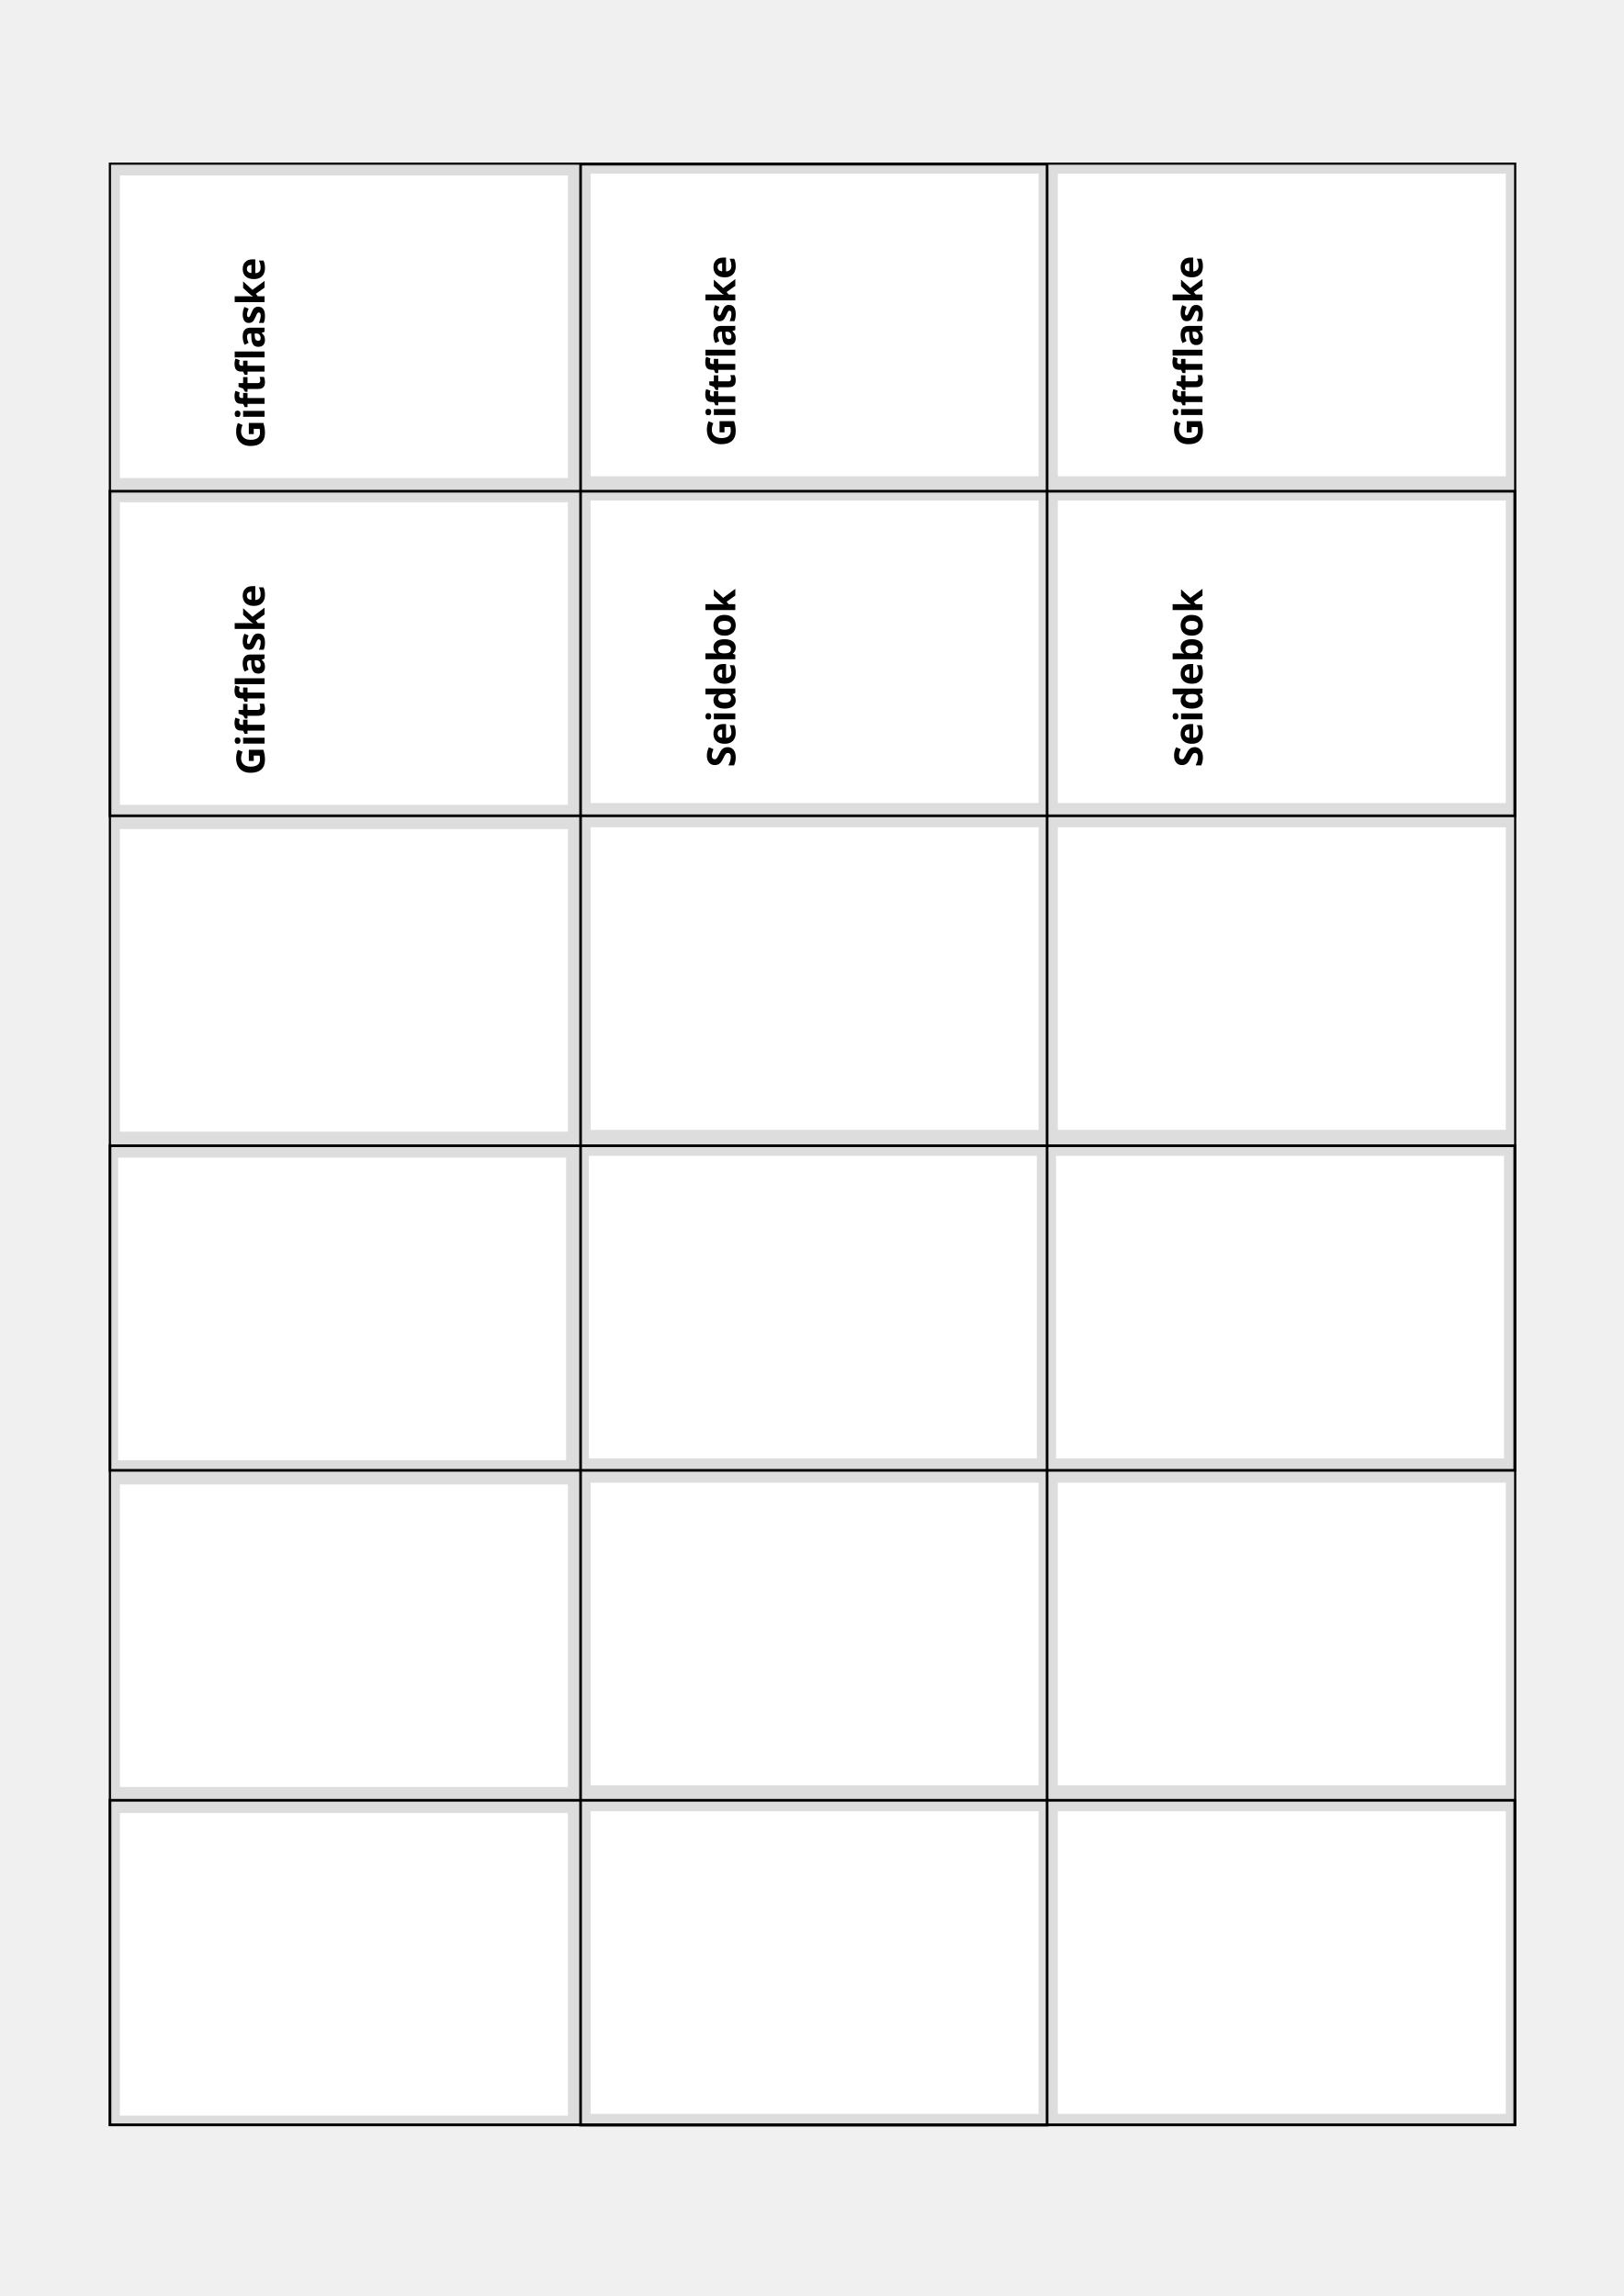
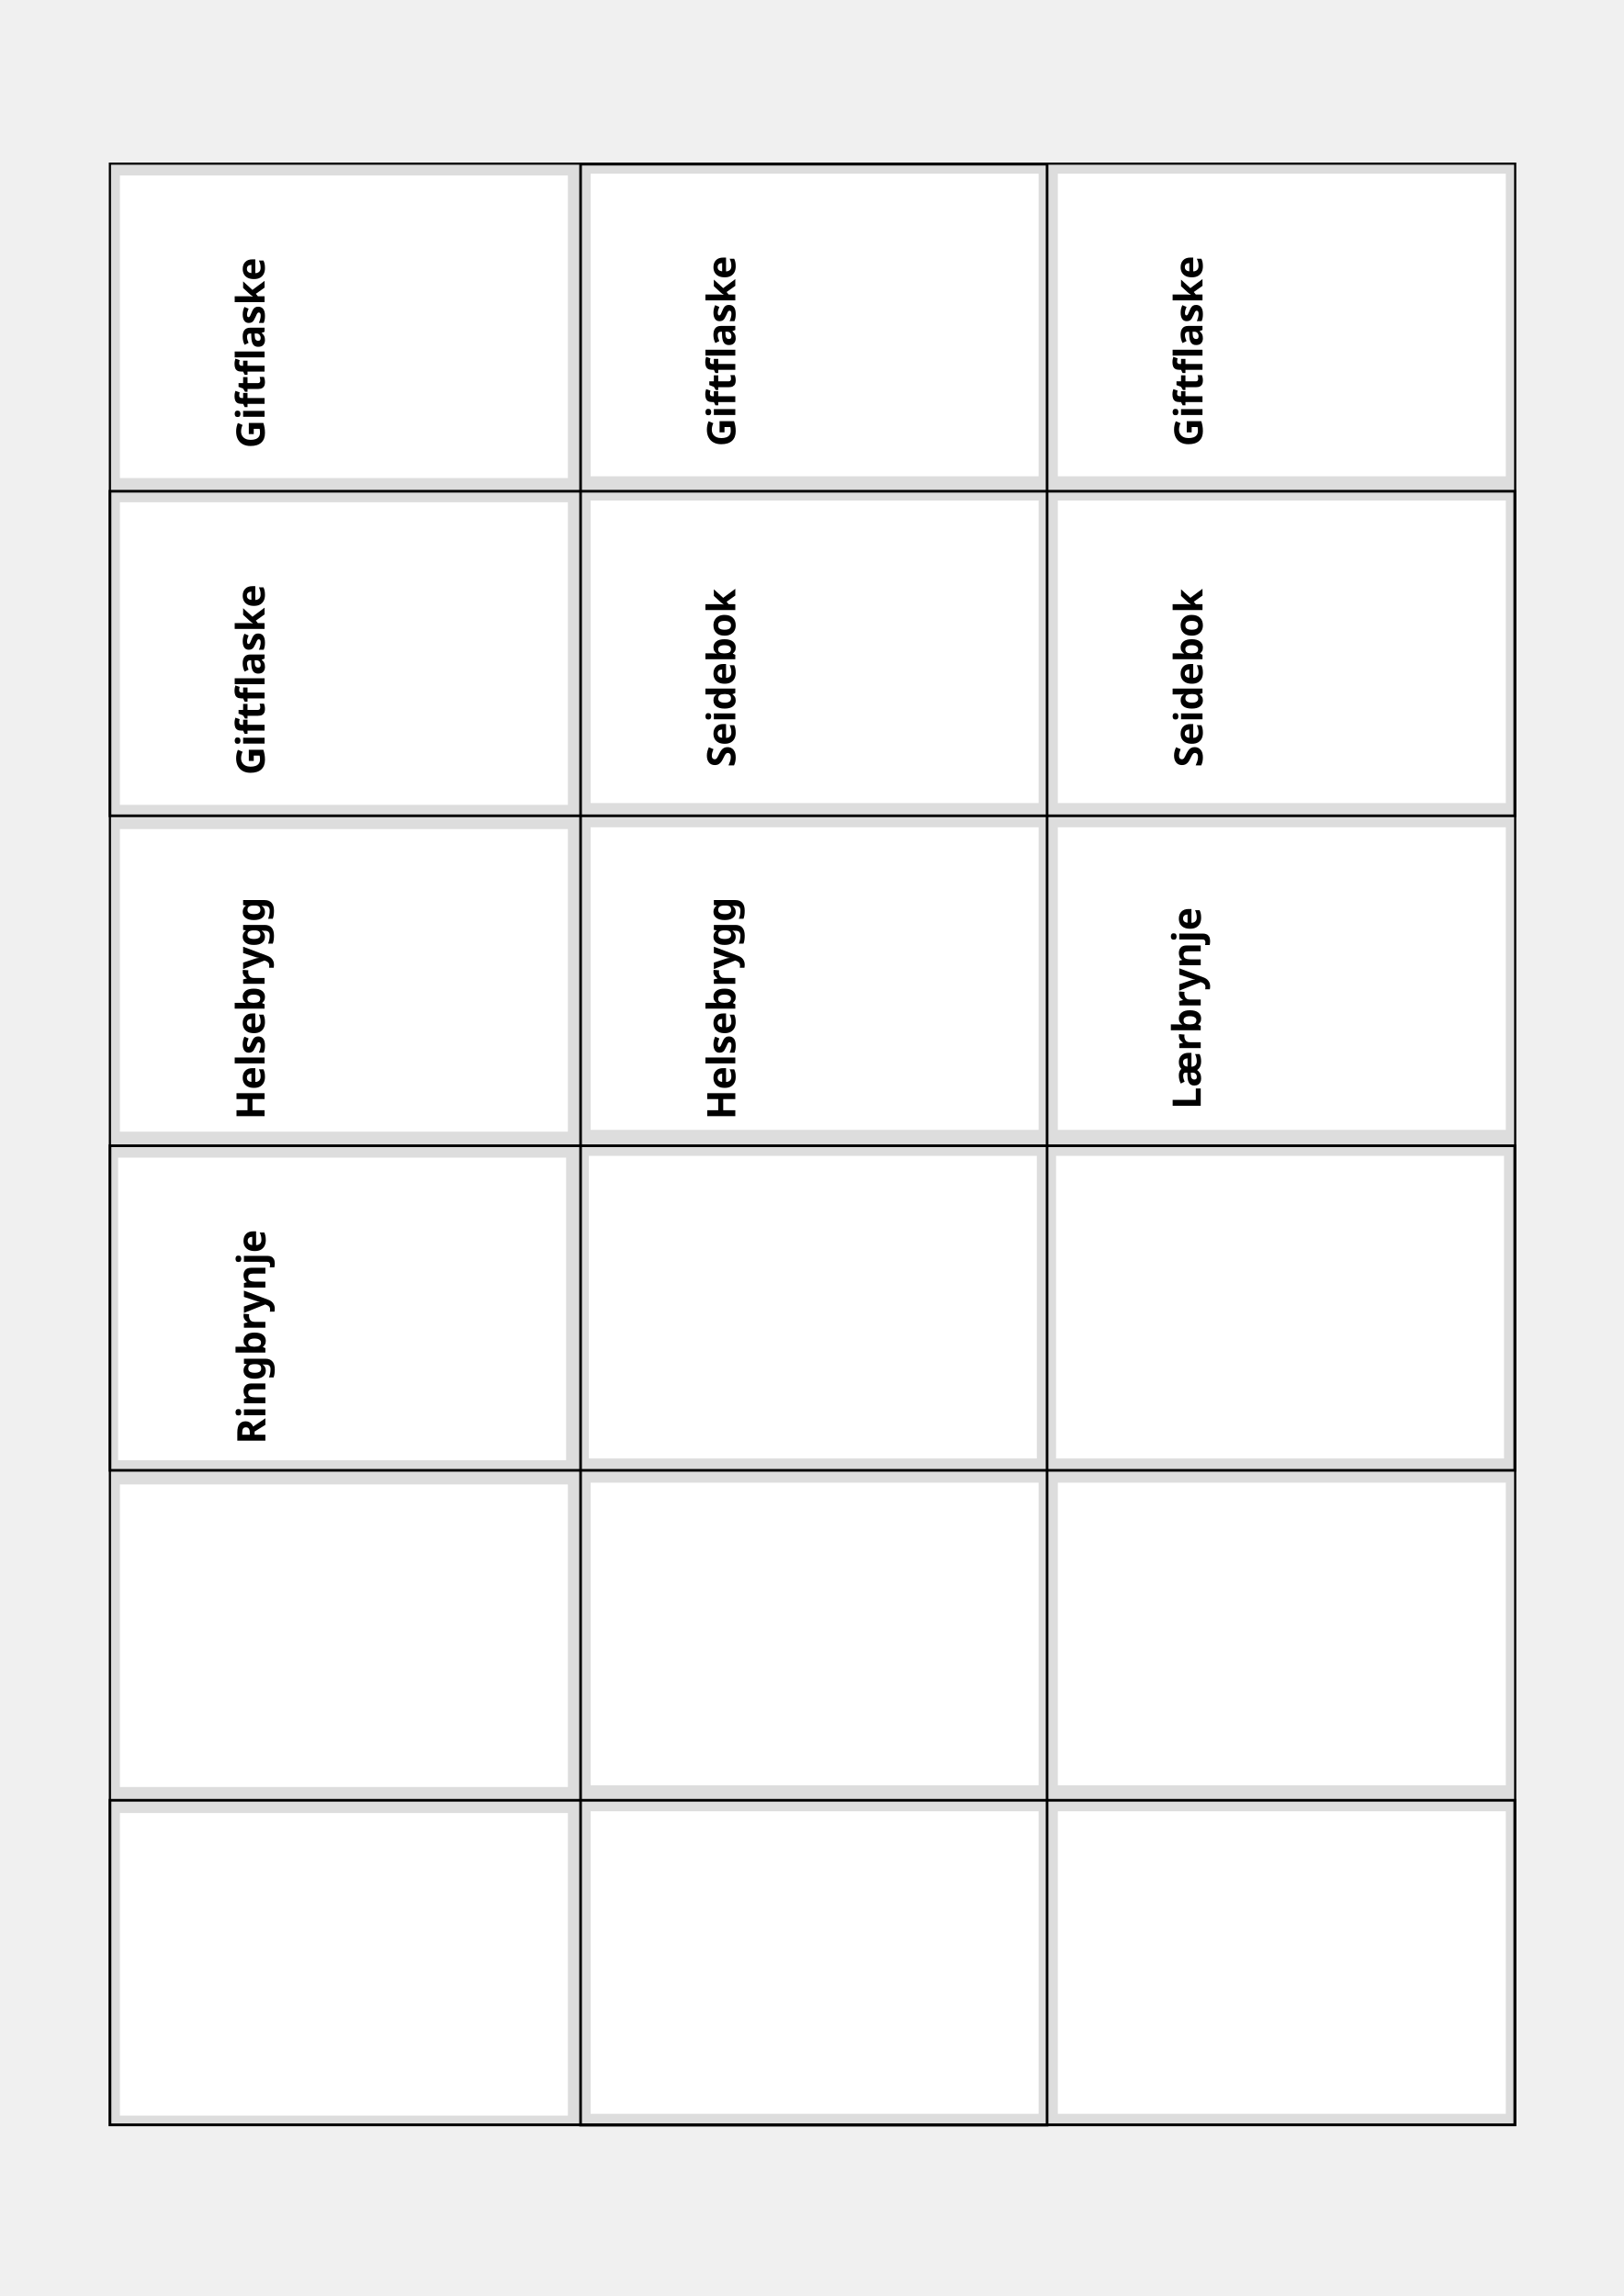
<svg xmlns="http://www.w3.org/2000/svg" width="744.094" height="1052.362" id="svg2" version="1.1">
  <defs id="defs4">
    <linearGradient id="linearGradient3838">
      <stop style="stop-color:#000000;stop-opacity:1;" offset="0" id="stop3840" />
      <stop style="stop-color:#000000;stop-opacity:0;" offset="1" id="stop3842" />
    </linearGradient>
  </defs>
  <g id="layer1">
    <rect style="fill:#000000;fill-opacity:0.08;stroke:#000000;stroke-width:0.999" id="rect2987" width="644.001" height="899.001" x="50.367" y="-974.004" transform="scale(1,-1)" />
    <rect style="fill:none;stroke:#000000;stroke-width:1.217" id="rect2989" width="213.783" height="898.783" x="266.063" y="75.246" />
    <rect style="fill:none;stroke:#000000;stroke-width:1.231" id="rect2991" width="643.769" height="148.769" x="50.404" y="225.151" />
    <rect y="525.151" x="50.404" height="148.769" width="643.769" id="rect3761" style="fill:none;stroke:#000000;stroke-width:1.231" />
    <rect style="fill:none;stroke:#000000;stroke-width:1.231" id="rect3763" width="643.769" height="148.769" x="50.404" y="825.151" />
    <flowRoot xml:space="preserve" id="flowRoot3808" style="font-size:13px;font-style:normal;font-variant:normal;font-weight:normal;font-stretch:normal;line-height:125%;letter-spacing:0px;word-spacing:0px;fill:#000000;fill-opacity:1;stroke:none;font-family:Serif;-inkscape-font-specification:Serif">
      <flowRegion id="flowRegion3810">
        <rect id="rect3812" width="196.913" height="103.342" x="62.381" y="108.382" style="font-size:13px" />
      </flowRegion>
      <flowPara id="flowPara3814" />
    </flowRoot>
    <text xml:space="preserve" style="font-size:40px;font-style:normal;font-variant:normal;font-weight:normal;font-stretch:normal;line-height:125%;letter-spacing:0px;word-spacing:0px;fill:#000000;fill-opacity:1;stroke:none;font-family:Serif;-inkscape-font-specification:Serif" x="104.845" y="126.42" id="text3816">
      <tspan id="tspan3818" x="104.845" y="126.42" />
    </text>
    <flowRoot xml:space="preserve" id="flowRoot3828" style="font-size:40px;font-style:normal;font-variant:normal;font-weight:normal;font-stretch:normal;line-height:125%;letter-spacing:0px;word-spacing:0px;fill:#000000;fill-opacity:1;stroke:none;font-family:Webdings;-inkscape-font-specification:Webdings">
      <flowRegion id="flowRegion3830">
        <rect id="rect3832" width="60.126" height="57.871" x="-48.852" y="127.547" style="font-style:normal;font-variant:normal;font-weight:normal;font-stretch:normal;font-family:Webdings;-inkscape-font-specification:Webdings" />
      </flowRegion>
      <flowPara id="flowPara3834" />
    </flowRoot>
    <flowRoot xml:space="preserve" id="flowRoot5473" style="fill:black;stroke:none;stroke-opacity:1;stroke-width:1px;stroke-linejoin:miter;stroke-linecap:butt;fill-opacity:1;font-family:Dice;font-style:normal;font-weight:500;font-size:40px;line-height:125%;letter-spacing:0px;word-spacing:0px;-inkscape-font-specification:Dice Medium;font-stretch:normal;font-variant:normal">
      <flowRegion id="flowRegion5475">
        <rect id="rect5477" width="169.325" height="55.356" x="73.266" y="446.698" />
      </flowRegion>
      <flowPara id="flowPara5479" />
    </flowRoot>
    <flowRoot xml:space="preserve" id="flowRoot3257" style="fill:black;stroke:none;stroke-opacity:1;stroke-width:1px;stroke-linejoin:miter;stroke-linecap:butt;fill-opacity:1;font-family:Serif;font-style:normal;font-weight:normal;font-size:10px;line-height:125%;letter-spacing:0px;word-spacing:0px;-inkscape-font-specification:Serif;font-stretch:normal;font-variant:normal">
      <flowRegion id="flowRegion3259">
        <rect id="rect3261" width="1.151" height="18.42" x="199.168" y="140.563" />
      </flowRegion>
      <flowPara id="flowPara3263" />
    </flowRoot>
    <rect style="fill:#ffffff;fill-opacity:1;fill-rule:nonzero;stroke:none" id="rect3862" width="205.29" height="138.686" x="54.947" y="80.424" />
    <text id="text4131" y="121.241" x="-150.08" style="font-size:18px;font-style:normal;font-variant:normal;font-weight:bold;font-stretch:normal;text-align:center;line-height:125%;letter-spacing:0px;word-spacing:0px;writing-mode:lr-tb;text-anchor:middle;fill:#000000;fill-opacity:1;stroke:none;font-family:Apple Chancery;-inkscape-font-specification:Apple Chancery Bold" xml:space="preserve" transform="matrix(0,-1,1,0,0,0)">
      <tspan y="121.241" x="-150.08" id="tspan3273">Giftflaske</tspan>
    </text>
    <flowRoot transform="matrix(0,-1,1,0,24.21728,273.2103)" style="font-size:10px;font-style:normal;font-variant:normal;font-weight:normal;font-stretch:normal;text-align:center;line-height:125%;letter-spacing:0px;word-spacing:0px;text-anchor:middle;fill:#000000;fill-opacity:1;stroke:none;font-family:Serif;-inkscape-font-specification:Serif" id="flowRoot4137" xml:space="preserve">
      <flowRegion id="flowRegion4139">
        <rect style="font-size:10px;font-style:normal;font-variant:normal;font-weight:normal;font-stretch:normal;text-align:center;text-anchor:middle;font-family:Serif;-inkscape-font-specification:Serif" y="109.134" x="57.496" height="90.958" width="132.827" id="rect4141" />
      </flowRegion>
-       <flowPara id="flowPara4147" />
-       <flowPara id="flowPara8070" />
-       <flowPara id="flowPara4052">Bruk opp for å</flowPara>
-       <flowPara id="flowPara3476">snu uavgjort til seier.</flowPara>
+       <flowPara id="flowPara3476" />
+       <flowPara id="flowPara3101" />
+       <flowPara id="flowPara3103">Bruk opp for</flowPara>
+       <flowPara id="flowPara3105">+2 i angrep, etter</flowPara>
+       <flowPara id="flowPara3107">terningene er slått.</flowPara>
    </flowRoot>
    <rect y="79.61" x="270.674" height="138.686" width="205.29" id="rect3371" style="fill:#ffffff;fill-opacity:1;fill-rule:nonzero;stroke:none" />
    <text transform="matrix(0,-1,1,0,0,0)" xml:space="preserve" style="font-size:18px;font-style:normal;font-variant:normal;font-weight:bold;font-stretch:normal;text-align:center;line-height:125%;letter-spacing:0px;word-spacing:0px;writing-mode:lr-tb;text-anchor:middle;fill:#000000;fill-opacity:1;stroke:none;font-family:Apple Chancery;-inkscape-font-specification:Apple Chancery Bold" x="-149.266" y="336.968" id="text3373">
      <tspan id="tspan3375" x="-149.266" y="336.968">Giftflaske</tspan>
    </text>
    <flowRoot xml:space="preserve" id="flowRoot3377" style="font-size:10px;font-style:normal;font-variant:normal;font-weight:normal;font-stretch:normal;text-align:center;line-height:125%;letter-spacing:0px;word-spacing:0px;text-anchor:middle;fill:#000000;fill-opacity:1;stroke:none;font-family:Serif;-inkscape-font-specification:Serif" transform="matrix(0,-1,1,0,239.9445,272.3962)">
      <flowRegion id="flowRegion3379">
        <rect id="rect3381" width="132.827" height="90.958" x="57.496" y="109.134" style="font-size:10px;font-style:normal;font-variant:normal;font-weight:normal;font-stretch:normal;text-align:center;text-anchor:middle;font-family:Serif;-inkscape-font-specification:Serif" />
      </flowRegion>
-       <flowPara id="flowPara6439" />
-       <flowPara id="flowPara3483" />
-       <flowPara id="flowPara3485">Bruk opp for å</flowPara>
-       <flowPara id="flowPara3487">snu uavgjort til seier.</flowPara>
+       <flowPara id="flowPara3487" />
+       <flowPara id="flowPara3118" />
+       <flowPara id="flowPara3120">Bruk opp for</flowPara>
+       <flowPara id="flowPara3122">+2 i angrep, etter</flowPara>
+       <flowPara id="flowPara3124">terningene er slått.</flowPara>
    </flowRoot>
    <rect y="79.61" x="484.773" height="138.686" width="205.29" id="rect3400" style="fill:#ffffff;fill-opacity:1;fill-rule:nonzero;stroke:none" />
    <text transform="matrix(0,-1,1,0,0,0)" xml:space="preserve" style="font-size:18px;font-style:normal;font-variant:normal;font-weight:bold;font-stretch:normal;text-align:center;line-height:125%;letter-spacing:0px;word-spacing:0px;writing-mode:lr-tb;text-anchor:middle;fill:#000000;fill-opacity:1;stroke:none;font-family:Apple Chancery;-inkscape-font-specification:Apple Chancery Bold" x="-149.266" y="551.067" id="text3402">
      <tspan id="tspan3404" x="-149.266" y="551.067">Giftflaske</tspan>
    </text>
    <flowRoot xml:space="preserve" id="flowRoot3406" style="font-size:10px;font-style:normal;font-variant:normal;font-weight:normal;font-stretch:normal;text-align:center;line-height:125%;letter-spacing:0px;word-spacing:0px;text-anchor:middle;fill:#000000;fill-opacity:1;stroke:none;font-family:Serif;-inkscape-font-specification:Serif" transform="matrix(0,-1,1,0,454.0435,272.3962)">
      <flowRegion id="flowRegion3408">
        <rect id="rect3410" width="132.827" height="90.958" x="57.496" y="109.134" style="font-size:10px;font-style:normal;font-variant:normal;font-weight:normal;font-stretch:normal;text-align:center;text-anchor:middle;font-family:Serif;-inkscape-font-specification:Serif" />
      </flowRegion>
-       <flowPara id="flowPara6457" />
-       <flowPara id="flowPara3494" />
-       <flowPara id="flowPara3496">Bruk opp for å</flowPara>
-       <flowPara id="flowPara3498">snu uavgjort til seier.</flowPara>
+       <flowPara id="flowPara3498" />
+       <flowPara id="flowPara3135" />
+       <flowPara id="flowPara3137">Bruk opp for</flowPara>
+       <flowPara id="flowPara3139">+2 i angrep, etter</flowPara>
+       <flowPara id="flowPara3141">terningene er slått.</flowPara>
    </flowRoot>
    <rect y="230.212" x="54.947" height="138.686" width="205.29" id="rect3453" style="fill:#ffffff;fill-opacity:1;fill-rule:nonzero;stroke:none" />
    <text transform="matrix(0,-1,1,0,0,0)" xml:space="preserve" style="font-size:18px;font-style:normal;font-variant:normal;font-weight:bold;font-stretch:normal;text-align:center;line-height:125%;letter-spacing:0px;word-spacing:0px;writing-mode:lr-tb;text-anchor:middle;fill:#000000;fill-opacity:1;stroke:none;font-family:Apple Chancery;-inkscape-font-specification:Apple Chancery Bold" x="-299.868" y="121.241" id="text3455">
      <tspan id="tspan3457" x="-299.868" y="121.241">Giftflaske</tspan>
    </text>
    <flowRoot xml:space="preserve" id="flowRoot3459" style="font-size:10px;font-style:normal;font-variant:normal;font-weight:normal;font-stretch:normal;text-align:center;line-height:125%;letter-spacing:0px;word-spacing:0px;text-anchor:middle;fill:#000000;fill-opacity:1;stroke:none;font-family:Serif;-inkscape-font-specification:Serif" transform="matrix(0,-1,1,0,24.21728,422.9982)">
      <flowRegion id="flowRegion3461">
        <rect id="rect3463" width="132.827" height="90.958" x="57.496" y="109.134" style="font-size:10px;font-style:normal;font-variant:normal;font-weight:normal;font-stretch:normal;text-align:center;text-anchor:middle;font-family:Serif;-inkscape-font-specification:Serif" />
      </flowRegion>
      <flowPara id="flowPara3213" />
      <flowPara id="flowPara3505" />
-       <flowPara id="flowPara3507">Bruk opp for å</flowPara>
-       <flowPara id="flowPara3509">snu uavgjort til seier.</flowPara>
+       <flowPara id="flowPara3509">Bruk opp for</flowPara>
+       <flowPara id="flowPara3088">+2 i angrep, etter</flowPara>
+       <flowPara id="flowPara3090">terningene er slått.</flowPara>
    </flowRoot>
    <rect style="fill:#ffffff;fill-opacity:1;fill-rule:nonzero;stroke:none" id="rect3471" width="205.29" height="138.686" x="270.674" y="229.398" />
    <text id="text3473" y="336.968" x="-299.054" style="font-size:18px;font-style:normal;font-variant:normal;font-weight:bold;font-stretch:normal;text-align:center;line-height:125%;letter-spacing:0px;word-spacing:0px;writing-mode:lr-tb;text-anchor:middle;fill:#000000;fill-opacity:1;stroke:none;font-family:Apple Chancery;-inkscape-font-specification:Apple Chancery Bold" xml:space="preserve" transform="matrix(0,-1,1,0,0,0)">
      <tspan y="336.968" x="-299.054" id="tspan3475">Seidebok</tspan>
    </text>
    <flowRoot transform="matrix(0,-1,1,0,239.9445,422.1841)" style="font-size:10px;font-style:normal;font-variant:normal;font-weight:normal;font-stretch:normal;text-align:center;line-height:125%;letter-spacing:0px;word-spacing:0px;text-anchor:middle;fill:#000000;fill-opacity:1;stroke:none;font-family:Serif;-inkscape-font-specification:Serif" id="flowRoot3477" xml:space="preserve">
      <flowRegion id="flowRegion3479">
        <rect style="font-size:10px;font-style:normal;font-variant:normal;font-weight:normal;font-stretch:normal;text-align:center;text-anchor:middle;font-family:Serif;-inkscape-font-specification:Serif" y="109.134" x="57.496" height="90.958" width="132.827" id="rect3481" />
      </flowRegion>
      <flowPara id="flowPara3231" />
      <flowPara id="flowPara3516" />
      <flowPara id="flowPara3520">Motta et tilfeldig seid.</flowPara>
    </flowRoot>
    <rect style="fill:#ffffff;fill-opacity:1;fill-rule:nonzero;stroke:none" id="rect3491" width="205.29" height="138.686" x="484.773" y="229.398" />
    <text id="text3493" y="551.067" x="-299.054" style="font-size:18px;font-style:normal;font-variant:normal;font-weight:bold;font-stretch:normal;text-align:center;line-height:125%;letter-spacing:0px;word-spacing:0px;writing-mode:lr-tb;text-anchor:middle;fill:#000000;fill-opacity:1;stroke:none;font-family:Apple Chancery;-inkscape-font-specification:Apple Chancery Bold" xml:space="preserve" transform="matrix(0,-1,1,0,0,0)">
      <tspan y="551.067" x="-299.054" id="tspan3495">Seidebok</tspan>
    </text>
    <flowRoot transform="matrix(0,-1,1,0,454.0435,422.1841)" style="font-size:10px;font-style:normal;font-variant:normal;font-weight:normal;font-stretch:normal;text-align:center;line-height:125%;letter-spacing:0px;word-spacing:0px;text-anchor:middle;fill:#000000;fill-opacity:1;stroke:none;font-family:Serif;-inkscape-font-specification:Serif" id="flowRoot3497" xml:space="preserve">
      <flowRegion id="flowRegion3499">
        <rect style="font-size:10px;font-style:normal;font-variant:normal;font-weight:normal;font-stretch:normal;text-align:center;text-anchor:middle;font-family:Serif;-inkscape-font-specification:Serif" y="109.134" x="57.496" height="90.958" width="132.827" id="rect3501" />
      </flowRegion>
      <flowPara id="flowPara3244" />
      <flowPara id="flowPara3529" />
      <flowPara id="flowPara3531">Motta et tilfeldig seid.</flowPara>
    </flowRoot>
    <rect style="fill:#ffffff;fill-opacity:1;fill-rule:nonzero;stroke:none" id="rect3513" width="205.29" height="138.686" x="54.947" y="380" />
    <text id="text3515" y="121.241" x="-449.656" style="font-size:18px;font-style:normal;font-variant:normal;font-weight:bold;font-stretch:normal;text-align:center;line-height:125%;letter-spacing:0px;word-spacing:0px;writing-mode:lr-tb;text-anchor:middle;fill:#000000;fill-opacity:1;stroke:none;font-family:Apple Chancery;-inkscape-font-specification:Apple Chancery Bold" xml:space="preserve" transform="matrix(0,-1,1,0,0,0)">
      <tspan y="121.241" x="-449.656" id="tspan3517" />
    </text>
    <flowRoot transform="matrix(0,-1,1,0,24.21728,572.7861)" style="font-size:10px;font-style:normal;font-variant:normal;font-weight:normal;font-stretch:normal;text-align:center;line-height:125%;letter-spacing:0px;word-spacing:0px;text-anchor:middle;fill:#000000;fill-opacity:1;stroke:none;font-family:Serif;-inkscape-font-specification:Serif" id="flowRoot3519" xml:space="preserve">
      <flowRegion id="flowRegion3521">
        <rect style="font-size:10px;font-style:normal;font-variant:normal;font-weight:normal;font-stretch:normal;text-align:center;text-anchor:middle;font-family:Serif;-inkscape-font-specification:Serif" y="109.134" x="57.496" height="90.958" width="132.827" id="rect3523" />
      </flowRegion>
      <flowPara id="flowPara3262" />
    </flowRoot>
    <rect y="379.186" x="270.674" height="138.686" width="205.29" id="rect3531" style="fill:#ffffff;fill-opacity:1;fill-rule:nonzero;stroke:none" />
    <text transform="matrix(0,-1,1,0,0,0)" xml:space="preserve" style="font-size:18px;font-style:normal;font-variant:normal;font-weight:bold;font-stretch:normal;text-align:center;line-height:125%;letter-spacing:0px;word-spacing:0px;writing-mode:lr-tb;text-anchor:middle;fill:#000000;fill-opacity:1;stroke:none;font-family:Apple Chancery;-inkscape-font-specification:Apple Chancery Bold" x="-448.842" y="336.968" id="text3533">
      <tspan id="tspan3535" x="-448.842" y="336.968" />
    </text>
    <rect y="379.186" x="484.773" height="138.686" width="205.29" id="rect3551" style="fill:#ffffff;fill-opacity:1;fill-rule:nonzero;stroke:none" />
    <rect y="530.602" x="54.133" height="138.686" width="205.29" id="rect3573" style="fill:#ffffff;fill-opacity:1;fill-rule:nonzero;stroke:none" />
    <rect style="fill:#ffffff;fill-opacity:1;fill-rule:nonzero;stroke:none" id="rect3591" width="205.29" height="138.686" x="269.86" y="529.788" />
    <rect style="fill:#ffffff;fill-opacity:1;fill-rule:nonzero;stroke:none" id="rect3611" width="205.29" height="138.686" x="483.959" y="529.788" />
    <rect style="fill:#ffffff;fill-opacity:1;fill-rule:nonzero;stroke:none" id="rect3633" width="205.29" height="138.686" x="54.947" y="680.39" />
    <rect y="679.575" x="270.674" height="138.686" width="205.29" id="rect3651" style="fill:#ffffff;fill-opacity:1;fill-rule:nonzero;stroke:none" />
    <rect y="679.575" x="484.773" height="138.686" width="205.29" id="rect3671" style="fill:#ffffff;fill-opacity:1;fill-rule:nonzero;stroke:none" />
    <rect y="830.992" x="54.947" height="138.686" width="205.29" id="rect3693" style="fill:#ffffff;fill-opacity:1;fill-rule:nonzero;stroke:none" />
    <rect style="fill:#ffffff;fill-opacity:1;fill-rule:nonzero;stroke:none" id="rect3711" width="205.29" height="138.686" x="270.674" y="830.177" />
    <rect style="fill:#ffffff;fill-opacity:1;fill-rule:nonzero;stroke:none" id="rect3731" width="205.29" height="138.686" x="484.773" y="830.177" />
+     <text id="text3143" y="121.241" x="-450.47" style="font-size:18px;font-style:normal;font-variant:normal;font-weight:bold;font-stretch:normal;text-align:center;line-height:125%;letter-spacing:0px;word-spacing:0px;writing-mode:lr-tb;text-anchor:middle;fill:#000000;fill-opacity:1;stroke:none;font-family:Apple Chancery;-inkscape-font-specification:Apple Chancery Bold" xml:space="preserve" transform="matrix(0,-1,1,0,0,0)">
+       <tspan y="121.241" x="-450.47" id="tspan3145">Helsebrygg</tspan>
+     </text>
+     <flowRoot transform="matrix(0,-1,1,0,24.21728,573.6002)" style="font-size:10px;font-style:normal;font-variant:normal;font-weight:normal;font-stretch:normal;text-align:center;line-height:125%;letter-spacing:0px;word-spacing:0px;text-anchor:middle;fill:#000000;fill-opacity:1;stroke:none;font-family:Serif;-inkscape-font-specification:Serif" id="flowRoot3147" xml:space="preserve">
+       <flowRegion id="flowRegion3149">
+         <rect style="font-size:10px;font-style:normal;font-variant:normal;font-weight:normal;font-stretch:normal;text-align:center;text-anchor:middle;font-family:Serif;-inkscape-font-specification:Serif" y="109.134" x="57.496" height="90.958" width="132.827" id="rect3151" />
+       </flowRegion>
+       <flowPara id="flowPara3153" />
+       <flowPara id="flowPara3155" />
+       <flowPara id="flowPara3157">Bruk opp for</flowPara>
+       <flowPara id="flowPara3159">+2 i forsvar, etter</flowPara>
+       <flowPara id="flowPara3161">terningene er slått.</flowPara>
+     </flowRoot>
+     <text transform="matrix(0,-1,1,0,0,0)" xml:space="preserve" style="font-size:18px;font-style:normal;font-variant:normal;font-weight:bold;font-stretch:normal;text-align:center;line-height:125%;letter-spacing:0px;word-spacing:0px;writing-mode:lr-tb;text-anchor:middle;fill:#000000;fill-opacity:1;stroke:none;font-family:Apple Chancery;-inkscape-font-specification:Apple Chancery Bold" x="-450.47" y="336.968" id="text3163">
+       <tspan id="tspan3165" x="-450.47" y="336.968">Helsebrygg</tspan>
+     </text>
+     <flowRoot xml:space="preserve" id="flowRoot3167" style="font-size:10px;font-style:normal;font-variant:normal;font-weight:normal;font-stretch:normal;text-align:center;line-height:125%;letter-spacing:0px;word-spacing:0px;text-anchor:middle;fill:#000000;fill-opacity:1;stroke:none;font-family:Serif;-inkscape-font-specification:Serif" transform="matrix(0,-1,1,0,239.9444,573.6002)">
+       <flowRegion id="flowRegion3169">
+         <rect id="rect3171" width="132.827" height="90.958" x="57.496" y="109.134" style="font-size:10px;font-style:normal;font-variant:normal;font-weight:normal;font-stretch:normal;text-align:center;text-anchor:middle;font-family:Serif;-inkscape-font-specification:Serif" />
+       </flowRegion>
+       <flowPara id="flowPara3173" />
+       <flowPara id="flowPara3175" />
+       <flowPara id="flowPara3177">Bruk opp for</flowPara>
+       <flowPara id="flowPara3179">+2 i forsvar, etter</flowPara>
+       <flowPara id="flowPara3181">terningene er slått.</flowPara>
+     </flowRoot>
+     <text id="text3183" y="550.253" x="-450.47" style="font-size:18px;font-style:normal;font-variant:normal;font-weight:bold;font-stretch:normal;text-align:center;line-height:125%;letter-spacing:0px;word-spacing:0px;writing-mode:lr-tb;text-anchor:middle;fill:#000000;fill-opacity:1;stroke:none;font-family:Apple Chancery;-inkscape-font-specification:Apple Chancery Bold" xml:space="preserve" transform="matrix(0,-1,1,0,0,0)">
+       <tspan y="550.253" x="-450.47" id="tspan3185">Lærbrynje</tspan>
+     </text>
+     <flowRoot transform="matrix(0,-1,1,0,453.2294,573.6002)" style="font-size:10px;font-style:normal;font-variant:normal;font-weight:normal;font-stretch:normal;text-align:center;line-height:125%;letter-spacing:0px;word-spacing:0px;text-anchor:middle;fill:#000000;fill-opacity:1;stroke:none;font-family:Serif;-inkscape-font-specification:Serif" id="flowRoot3187" xml:space="preserve">
+       <flowRegion id="flowRegion3189">
+         <rect style="font-size:10px;font-style:normal;font-variant:normal;font-weight:normal;font-stretch:normal;text-align:center;text-anchor:middle;font-family:Serif;-inkscape-font-specification:Serif" y="109.134" x="57.496" height="90.958" width="132.827" id="rect3191" />
+       </flowRegion>
+       <flowPara id="flowPara3201" />
+       <flowPara id="flowPara3217" />
+       <flowPara id="flowPara3219">Rustning.</flowPara>
+       <flowPara id="flowPara3223">Permanent +1</flowPara>
+       <flowPara id="flowPara3227">i angrep i nærkamp.</flowPara>
+     </flowRoot>
+     <text transform="matrix(0,-1,1,0,0,0)" xml:space="preserve" style="font-size:18px;font-style:normal;font-variant:normal;font-weight:bold;font-stretch:normal;text-align:center;line-height:125%;letter-spacing:0px;word-spacing:0px;writing-mode:lr-tb;text-anchor:middle;fill:#000000;fill-opacity:1;stroke:none;font-family:Apple Chancery;-inkscape-font-specification:Apple Chancery Bold" x="-601.072" y="121.613" id="text3229">
+       <tspan id="tspan3231" x="-601.072" y="121.613">Ringbrynje</tspan>
+     </text>
+     <flowRoot xml:space="preserve" id="flowRoot3233" style="font-size:10px;font-style:normal;font-variant:normal;font-weight:normal;font-stretch:normal;text-align:center;line-height:125%;letter-spacing:0px;word-spacing:0px;text-anchor:middle;fill:#000000;fill-opacity:1;stroke:none;font-family:Serif;-inkscape-font-specification:Serif" transform="matrix(0,-1,1,0,24.58914,724.2022)">
+       <flowRegion id="flowRegion3235">
+         <rect id="rect3237" width="132.827" height="90.958" x="57.496" y="109.134" style="font-size:10px;font-style:normal;font-variant:normal;font-weight:normal;font-stretch:normal;text-align:center;text-anchor:middle;font-family:Serif;-inkscape-font-specification:Serif" />
+       </flowRegion>
+       <flowPara id="flowPara3239" />
+       <flowPara id="flowPara3241" />
+       <flowPara id="flowPara3243">Rustning.</flowPara>
+       <flowPara id="flowPara3247">Permanent +1 i forsvar.</flowPara>
+     </flowRoot>
  </g>
</svg>
